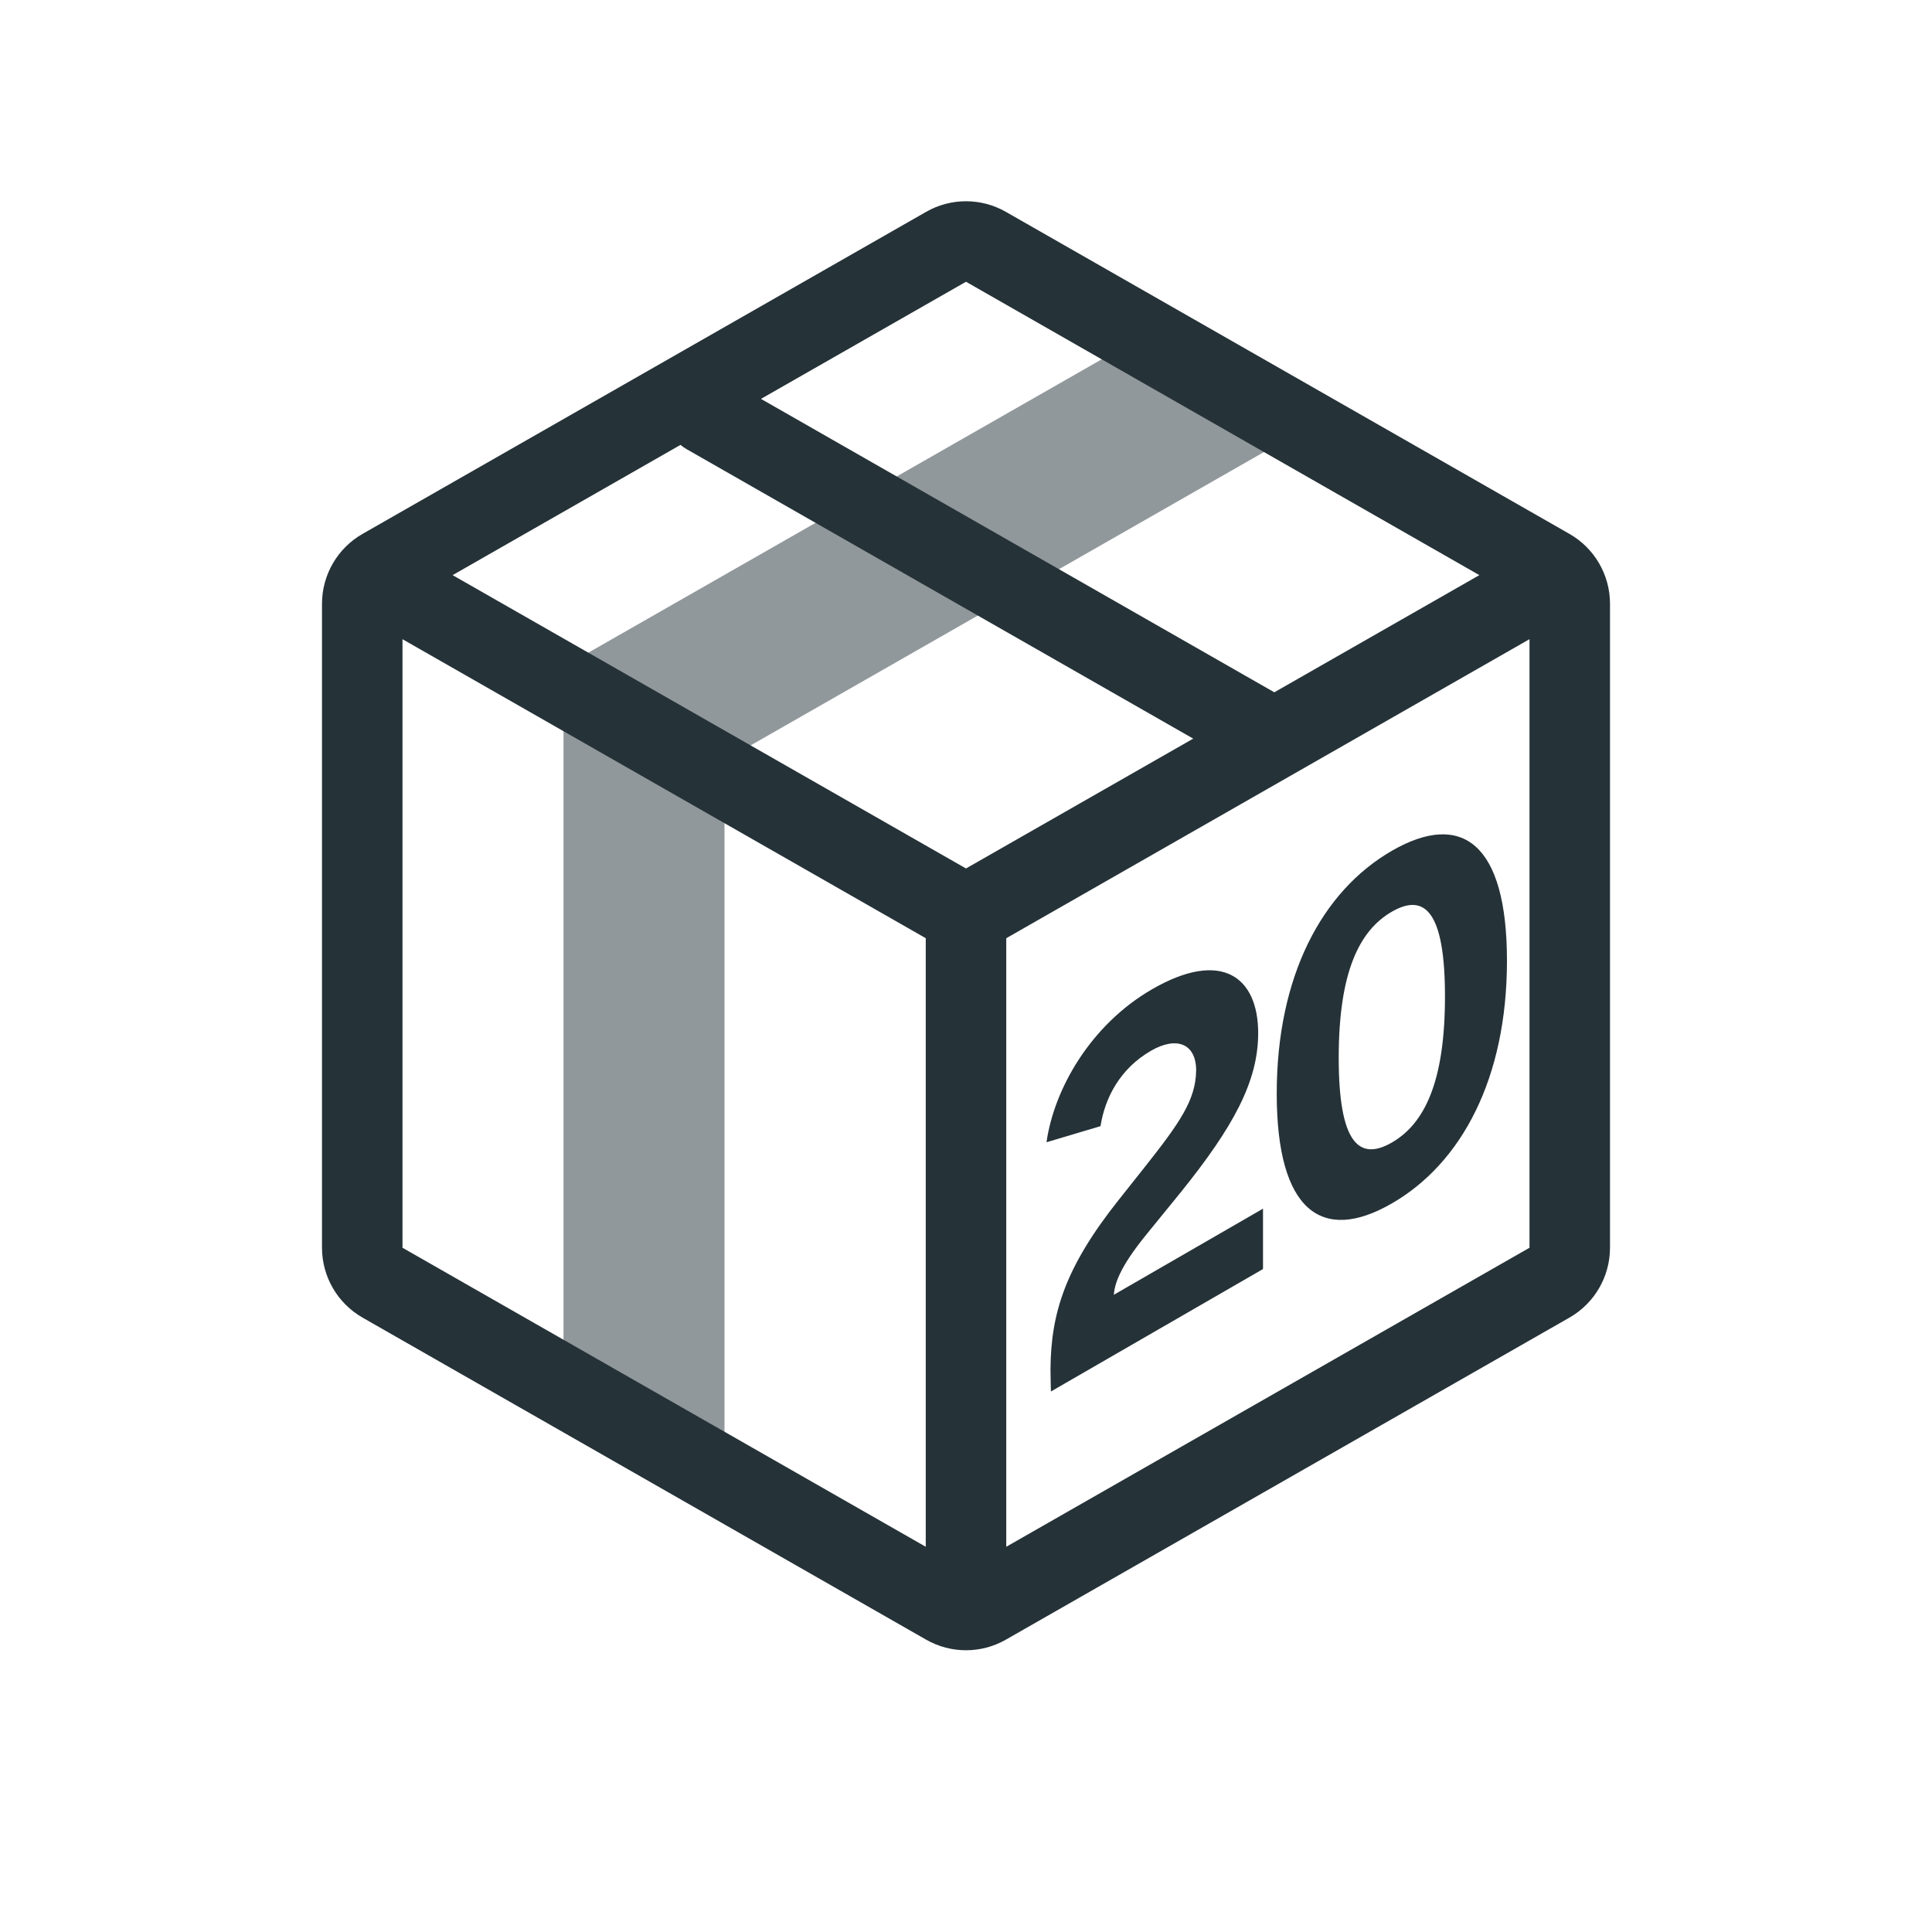
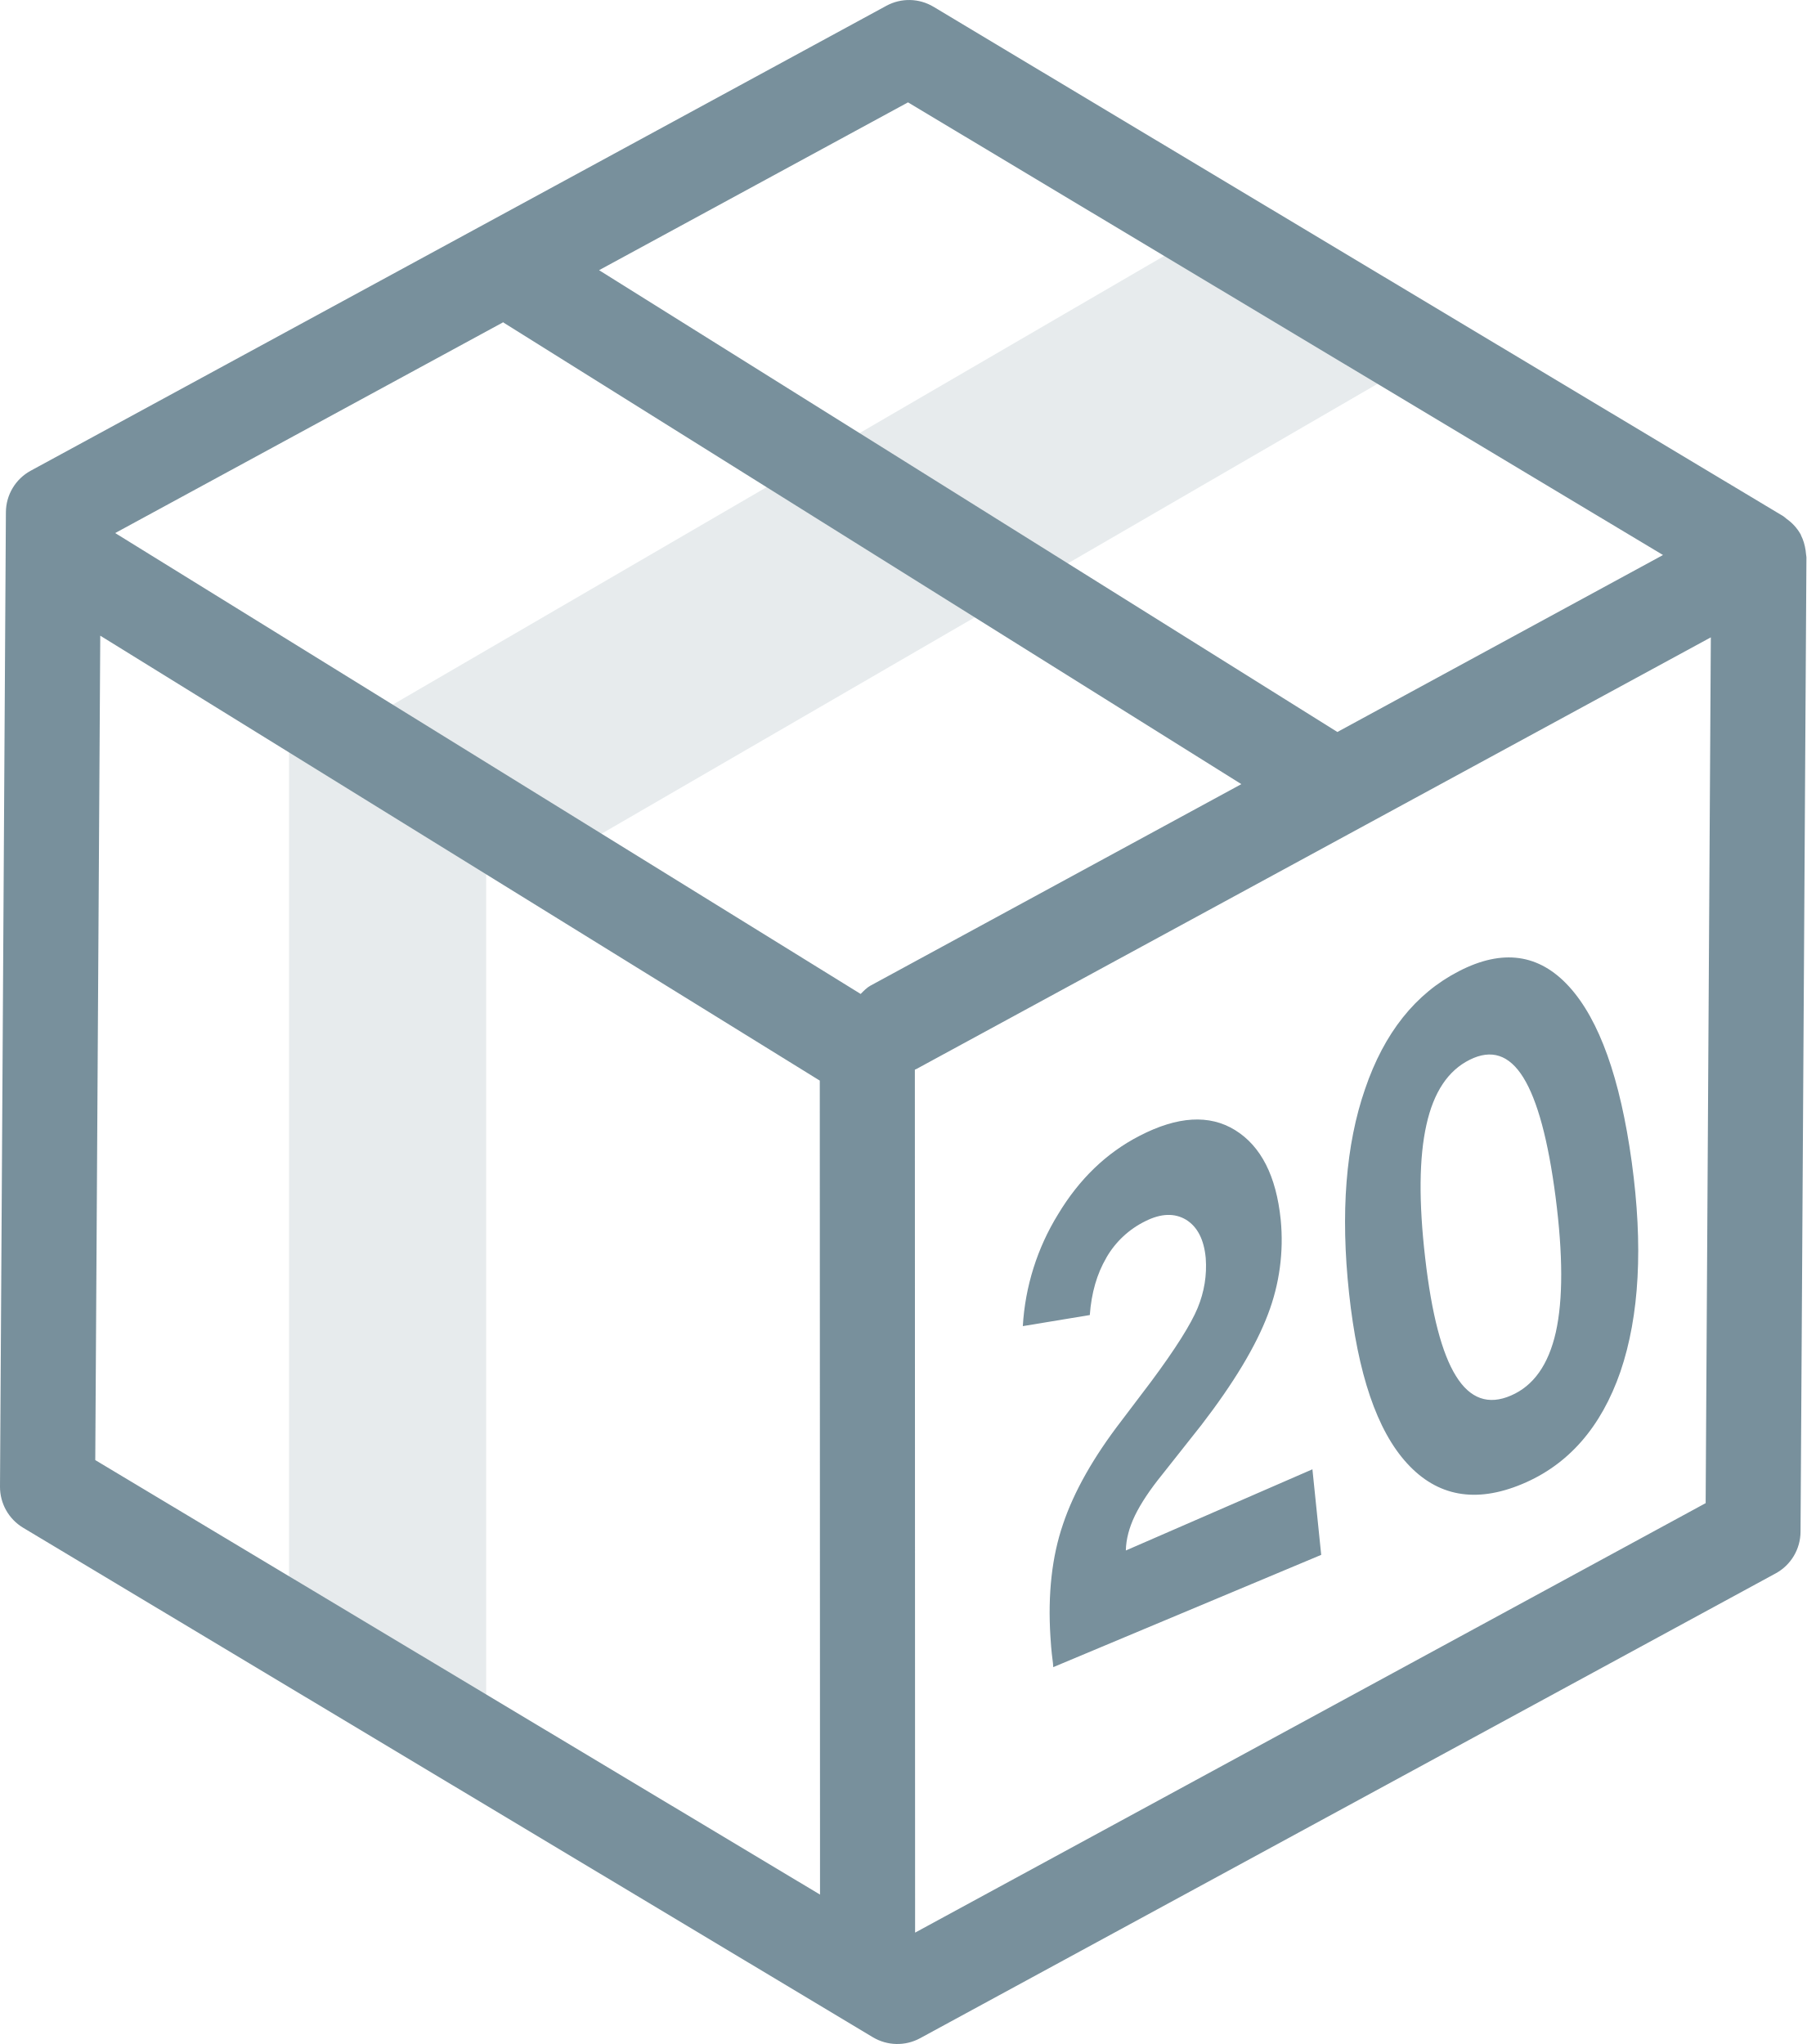
- <svg xmlns="http://www.w3.org/2000/svg" width="48" height="48" viewBox="0 0 48 48">
-   <g fill="#253238" fill-rule="evenodd">
-     <path fill-opacity=".5" d="M18 36.753l-4-2.203V16.568l14.884-8.505 3.845 2.41L18 18.89z" />
-     <path d="M18.906 9.91L31.66 17.2l5.094-2.911L24 7l-5.094 2.91zm-1.999 1.143l-5.662 3.236L24 21.577l5.645-3.226L17.06 11.16a1.006 1.006 0 0 1-.152-.106zM23 38.429v-15.12l-13-7.428V31l13 7.429zm2 0L38 31V15.88l-13 7.43v15.119zm1-10.05c.187-1.318 1.089-2.916 2.629-3.805 1.717-.99 2.63-.308 2.63 1.095 0 1.198-.616 2.33-1.926 3.956l-.836 1.027c-.715.873-.803 1.274-.825 1.517l3.707-2.14v1.5l-5.269 3.042c0-.024-.011-.356-.011-.55.011-1.398.363-2.533 1.694-4.209l.638-.804c.881-1.113 1.277-1.68 1.287-2.413 0-.665-.484-.858-1.122-.489-.77.444-1.144 1.17-1.254 1.873l-1.342.4zm7.26-2.098c0 2.118.506 2.575 1.32 2.105.814-.47 1.32-1.512 1.32-3.63 0-2.117-.506-2.575-1.32-2.105-.814.47-1.32 1.513-1.32 3.63zm-1.54.89c0-2.917 1.122-5.029 2.86-6.033 1.739-1.003 2.86-.187 2.86 2.73 0 2.915-1.121 5.027-2.86 6.031-1.738 1.004-2.86.187-2.86-2.729zM24 5c.342 0 .685.088.992.264l14 8A2 2 0 0 1 40 15v16a2 2 0 0 1-1.008 1.736l-14 8a1.995 1.995 0 0 1-1.984 0l-14-8A2 2 0 0 1 8 31V15a2 2 0 0 1 1.008-1.736l14-8c.307-.176.65-.264.992-.264z" />
+ <svg xmlns="http://www.w3.org/2000/svg" width="38" height="43" viewBox="0 0 38 43">
+   <g fill="none" fill-rule="evenodd">
+     <path fill="#CFD8DC" d="M6.638 15.768L6.08 15.4v19.851l4.147 2.467V18.126l-.5-.328 1.27.702L29.538 7.75 24.7 5.261 6.638 15.768z" opacity=".5" />
+     <path fill="#78909C" d="M35.88 31.622l-16.63 9.035-.005-18.155.03-.012 16.714-9.082-.109 18.214zM18.319 20.73c-.085.047-.149.114-.214.18L2.423 11.214l8.163-4.435c.005.004.008.009.013.012l15.514 9.705-7.794 4.235zM2.004 30.716l.105-17.343 15.136 9.36.005 17.124-15.246-9.141zM19.1 2.153l15.883 9.523-6.85 3.723-15.531-9.715 6.498-3.53zm18.892 9.508c.001.021.008.042.008.064l-.124 20.5c-.002.364-.202.7-.522.874l-18 9.78a1.003 1.003 0 0 1-.992-.021L.486 32.139A1.002 1.002 0 0 1 0 31.274l.124-20.499a1 1 0 0 1 .523-.873l18-9.781a1 1 0 0 1 .991.022L37.514 10.86c.025.015.045.038.068.055a.99.99 0 0 1 .293.321l.004.005c.004.007.004.016.008.024.049.096.078.199.095.308.003.03.008.057.01.087zM23.272 26.46a1.92 1.92 0 0 1 .824-.771c.328-.164.613-.173.853-.03.24.148.379.417.415.81.026.357-.03.706-.17 1.046-.14.34-.466.86-.983 1.555l-.62.819c-.59.767-1 1.492-1.23 2.177-.233.68-.321 1.47-.264 2.369l.015.21c.007.083.018.197.038.343l.006.084 5.637-2.362-.185-1.8-3.925 1.708c.005-.235.069-.481.192-.736.124-.255.315-.543.576-.865l.82-1.037c.685-.89 1.15-1.666 1.4-2.327a4.372 4.372 0 0 0 .27-1.994c-.094-.918-.414-1.548-.96-1.885-.54-.333-1.21-.293-2.008.12-.701.36-1.272.913-1.716 1.652a5.04 5.04 0 0 0-.741 2.352l1.409-.233c.034-.467.15-.867.348-1.205zm6.734-2.796c.152-.688.456-1.144.912-1.37.455-.227.83-.104 1.126.373.297.478.524 1.318.68 2.521.155 1.205.157 2.15.005 2.835-.155.687-.469 1.13-.944 1.335-.474.206-.86.07-1.157-.41-.296-.474-.512-1.301-.648-2.484-.137-1.182-.128-2.114.026-2.8zm-.408 7.12c.636.697 1.442.844 2.417.438.974-.405 1.666-1.193 2.072-2.365.401-1.177.48-2.65.238-4.413-.242-1.76-.683-2.993-1.319-3.69-.63-.69-1.4-.796-2.316-.323-.916.471-1.573 1.3-1.974 2.477-.406 1.172-.52 2.605-.337 4.3.183 1.695.587 2.886 1.219 3.576z" />
  </g>
</svg>
